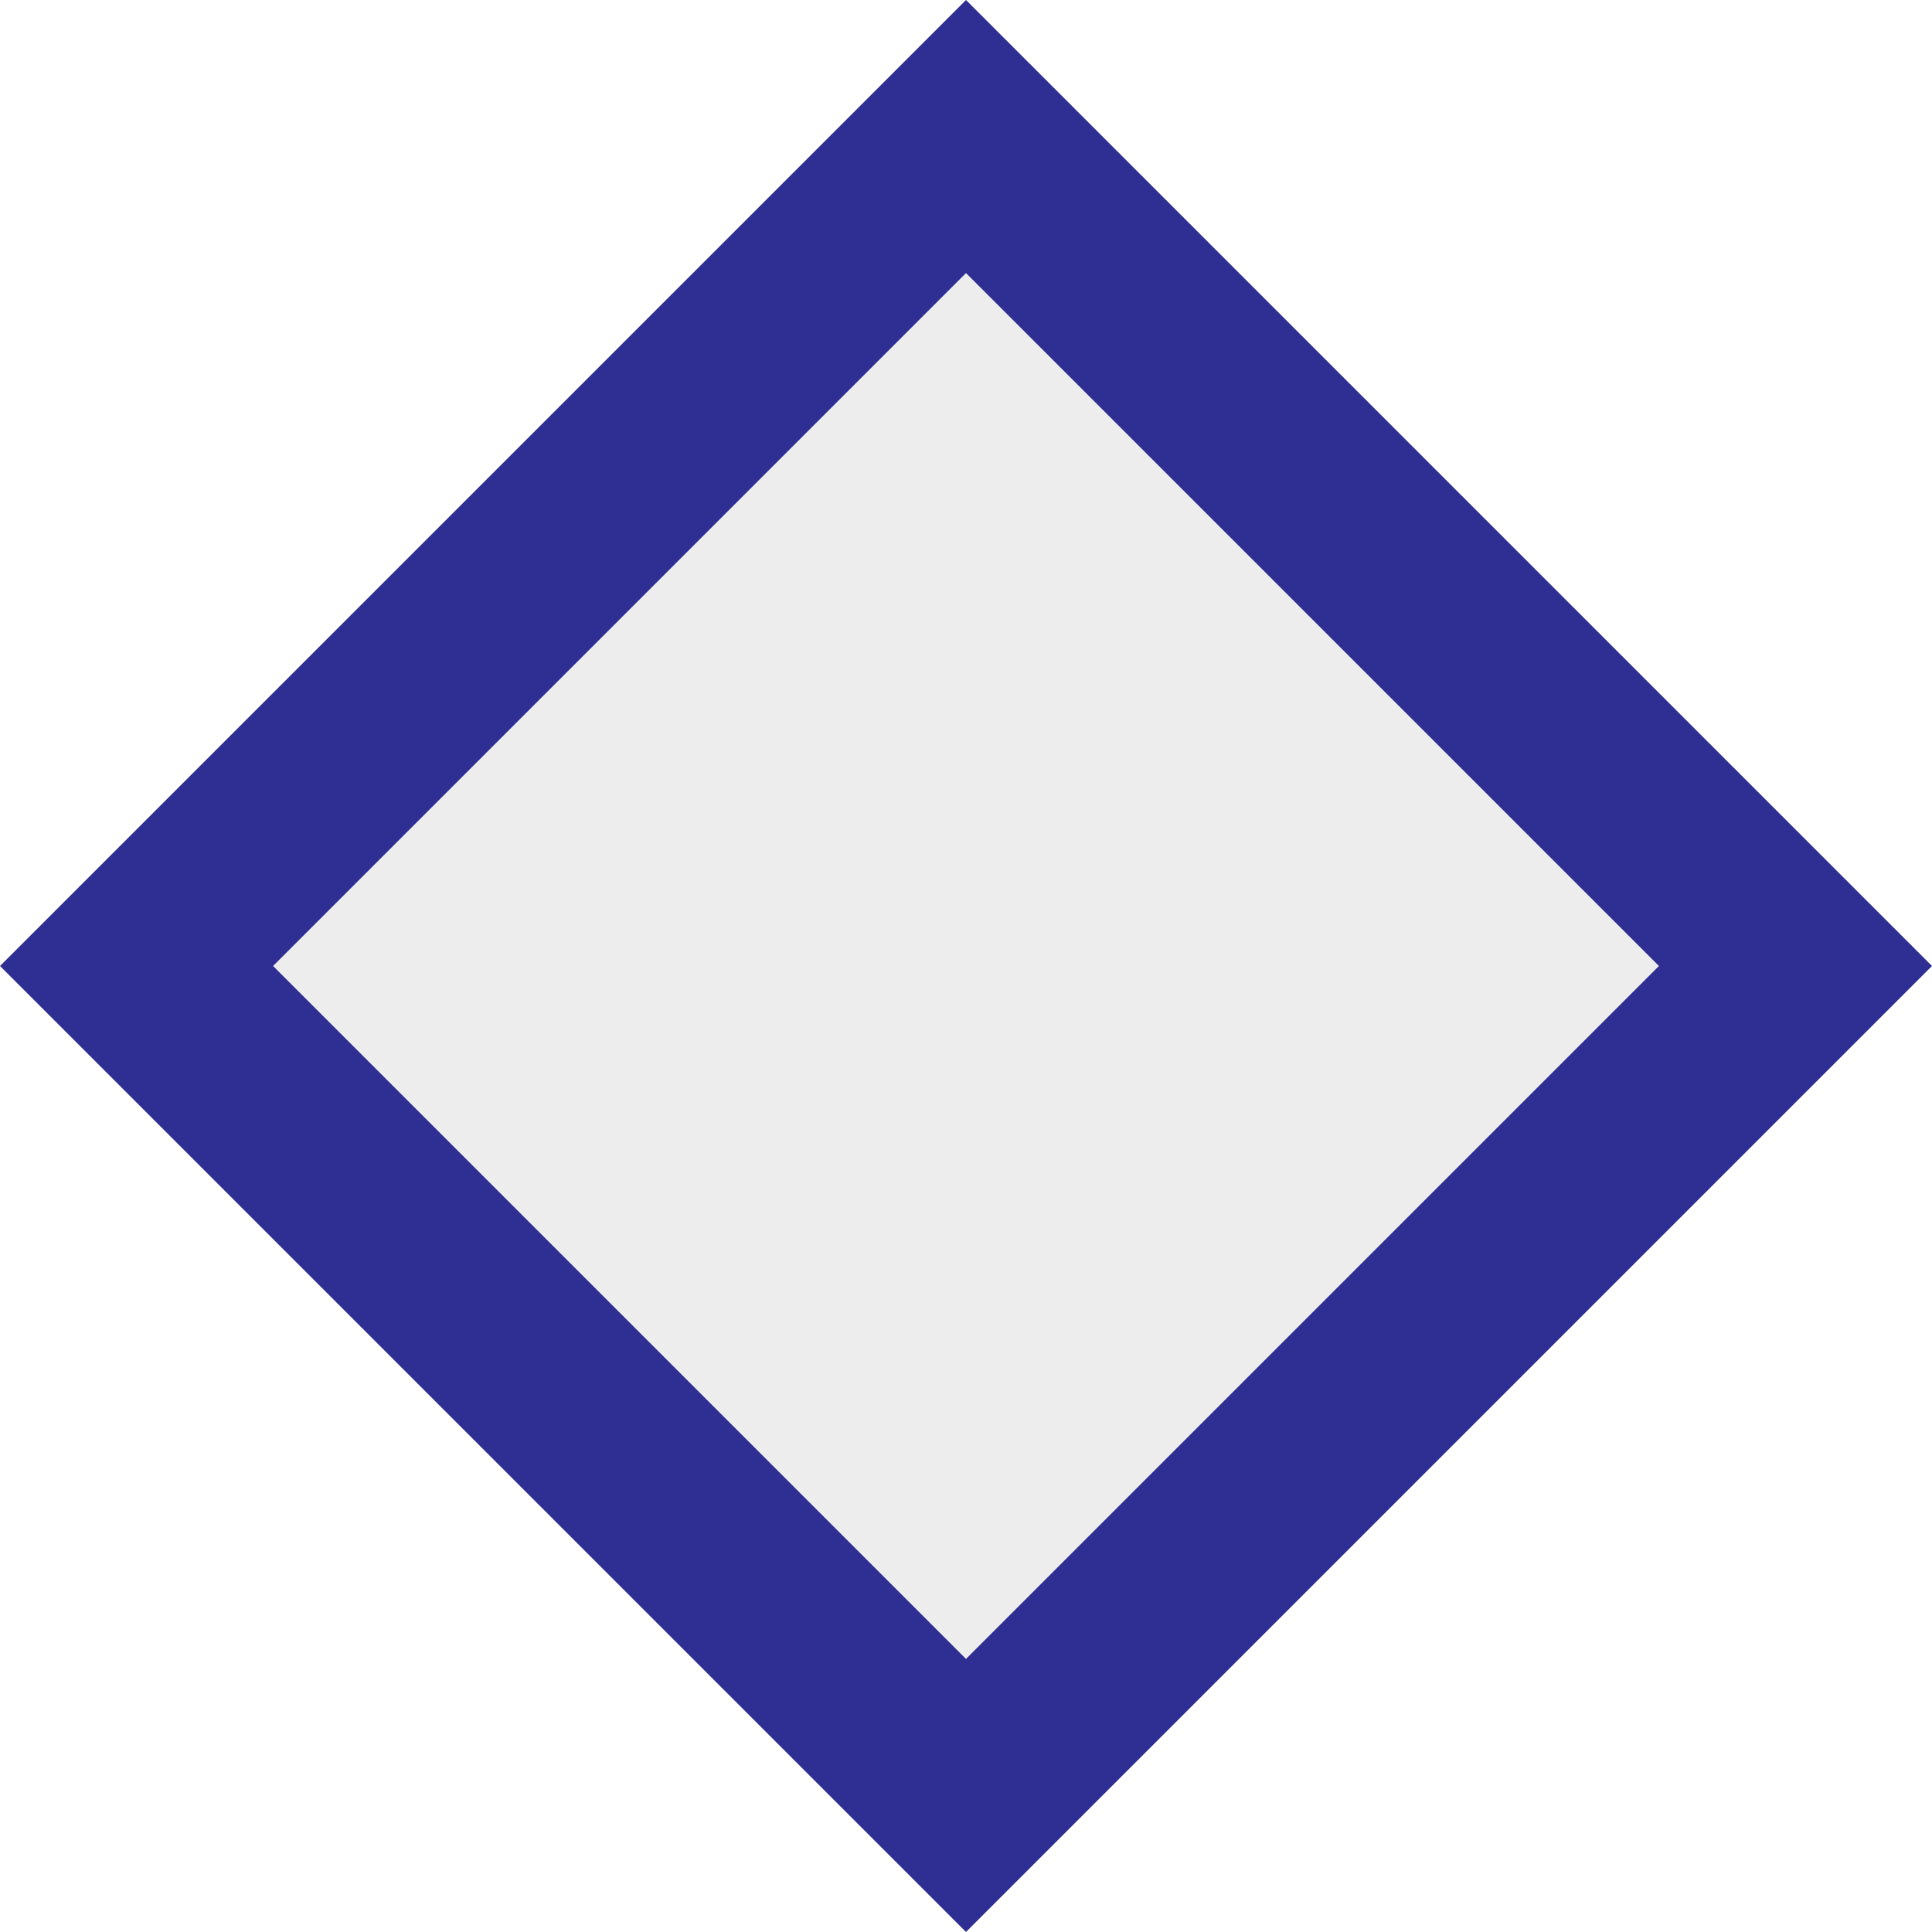
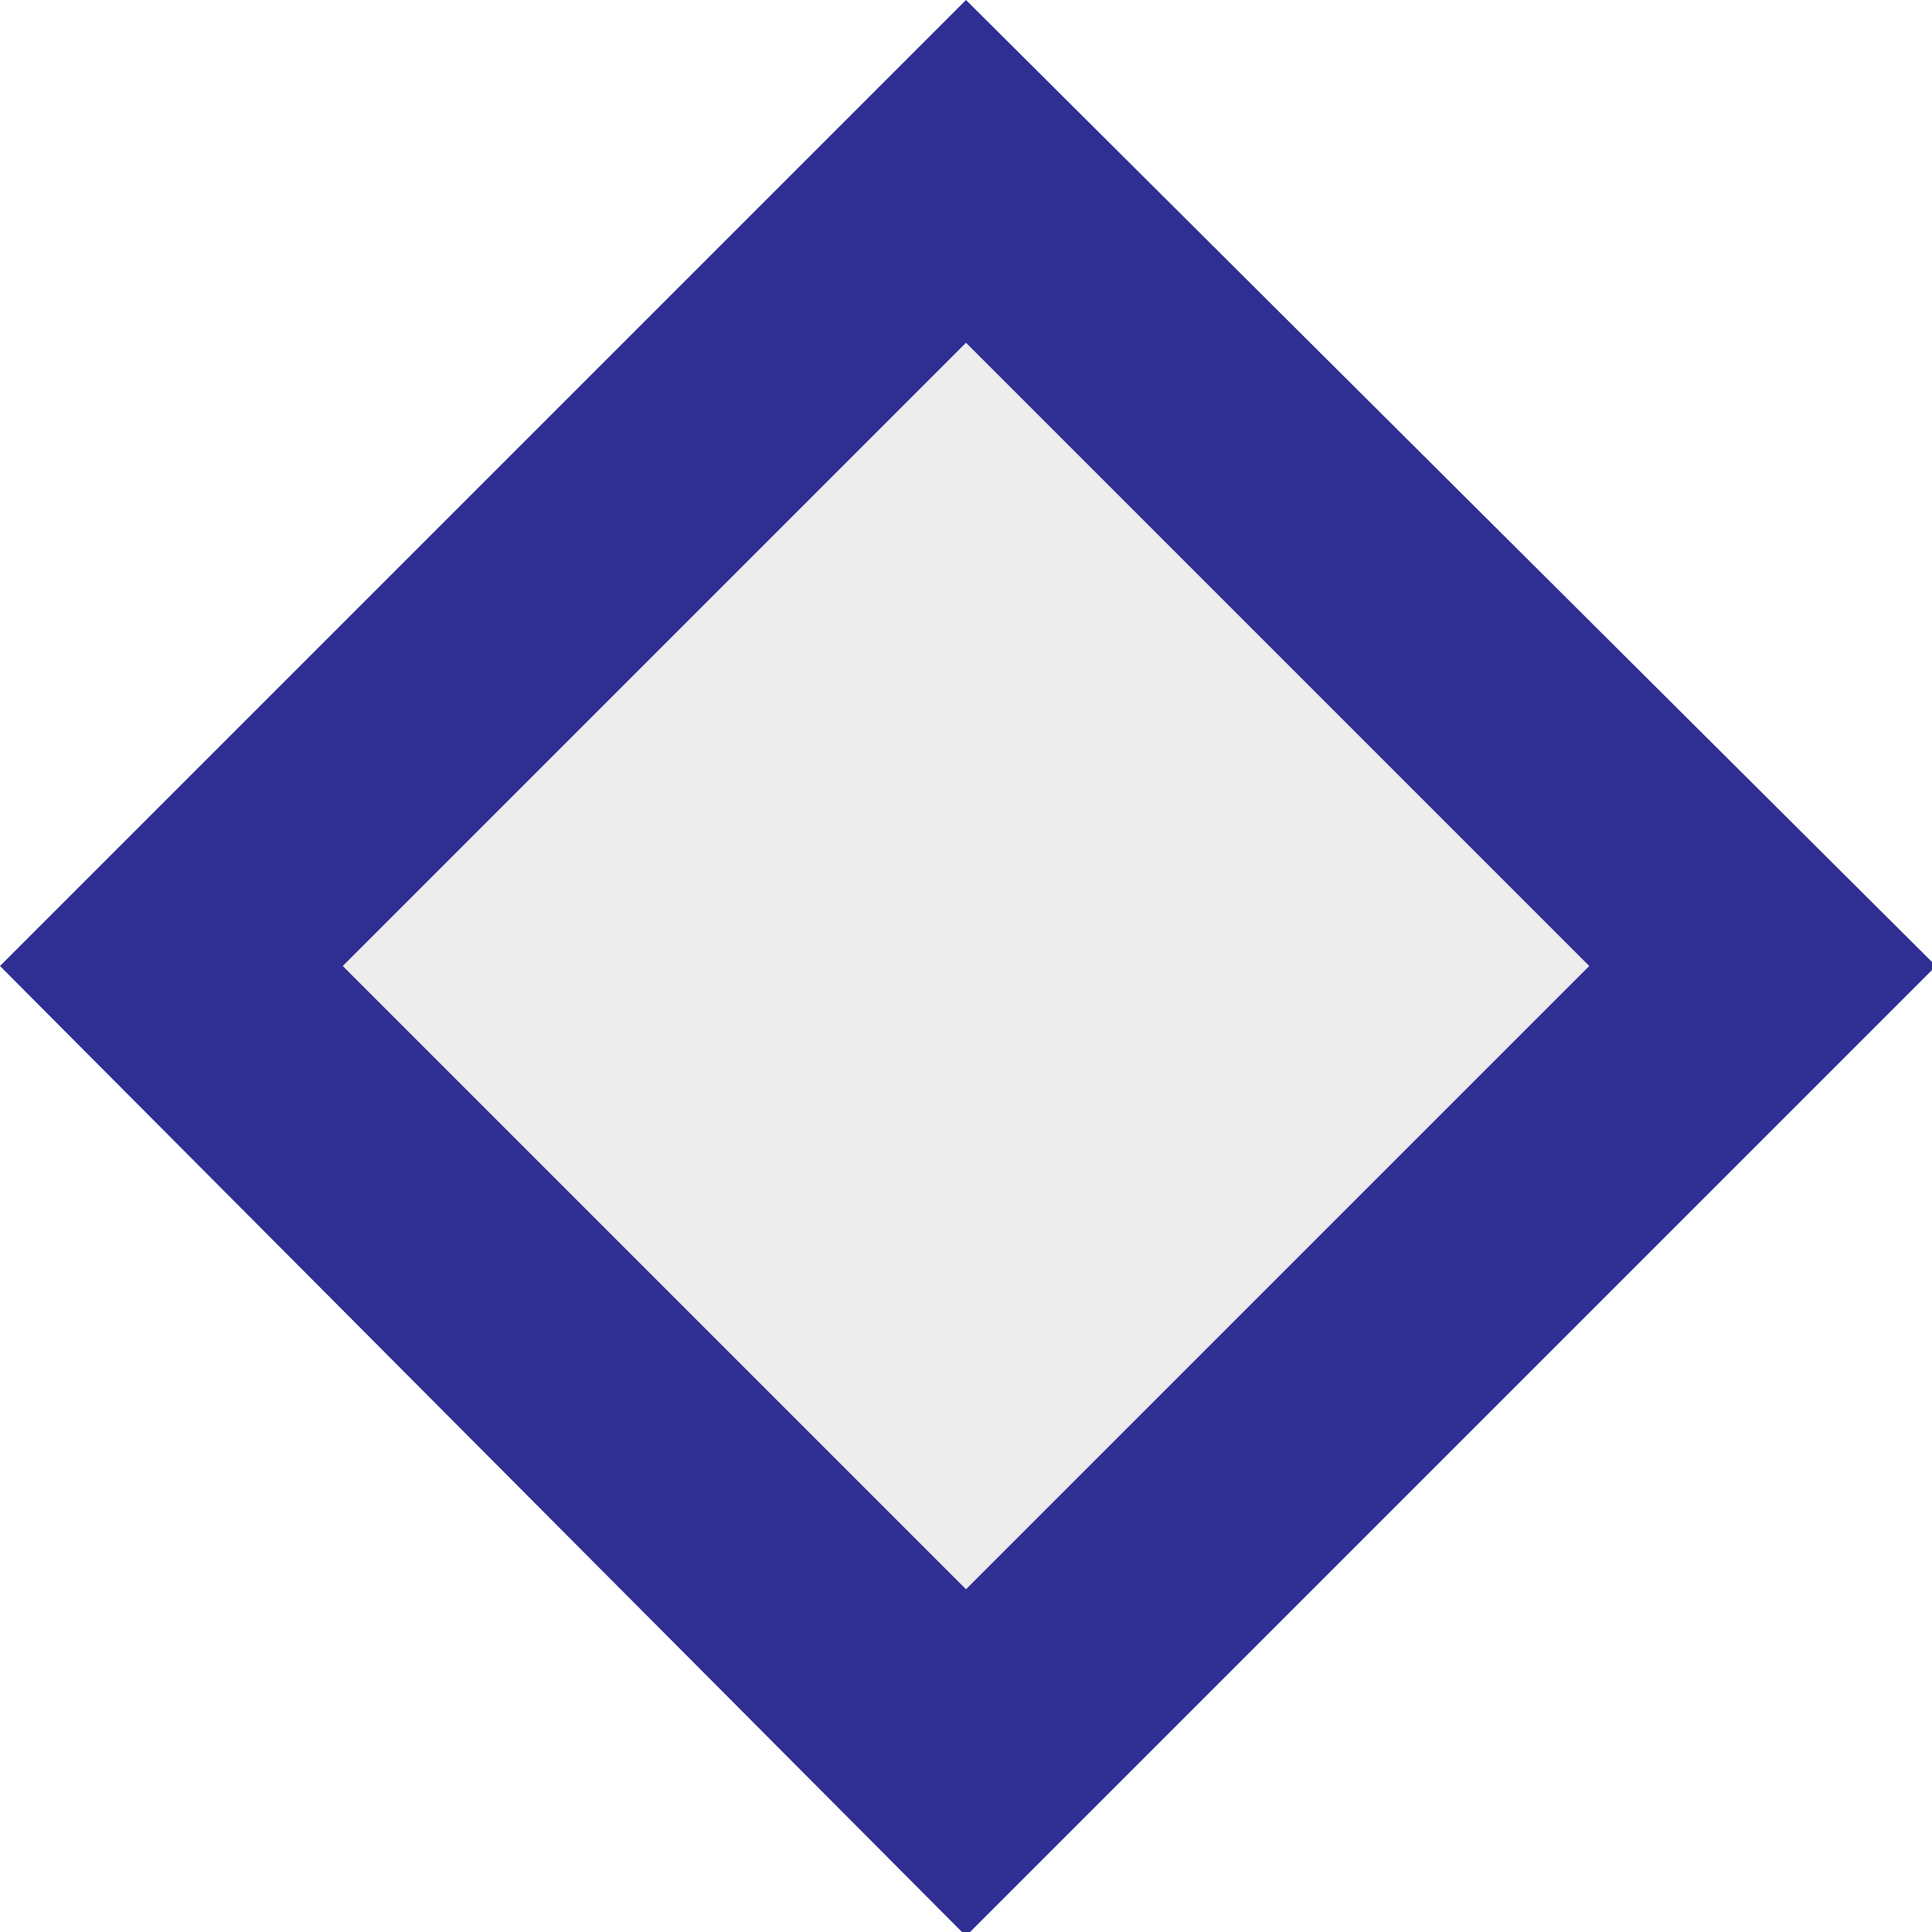
- <svg xmlns="http://www.w3.org/2000/svg" id="Layer_1" data-name="Layer 1" viewBox="0 0 30 30">
+ <svg xmlns="http://www.w3.org/2000/svg" id="Layer_1" data-name="Layer 1" viewBox="0 0 23.9 23.9">
  <defs>
    <style>.cls-1{fill:#ededed;}.cls-2{fill:#2e2e93;}</style>
  </defs>
-   <rect class="cls-1" x="10.89" y="10.89" width="18.21" height="18.21" transform="translate(-13.28 15) rotate(-45)" />
-   <path class="cls-2" d="M20,9.24,30.76,20,20,30.76,9.24,20,20,9.24M20,5,5,20,20,35,35,20,20,5Z" transform="translate(-5 -5)" />
+   <rect class="cls-1" x="13.05" y="13.05" width="13.9" height="13.9" transform="translate(-16.33 11.95) rotate(-45)" />
+   <path class="cls-2" d="M20,12.29,27.71,20,20,27.71,12.29,20,20,12.29m0-4.24L8.05,20,20,32,32,20,20,8.05Z" transform="translate(-8.05 -8.05)" />
</svg>
